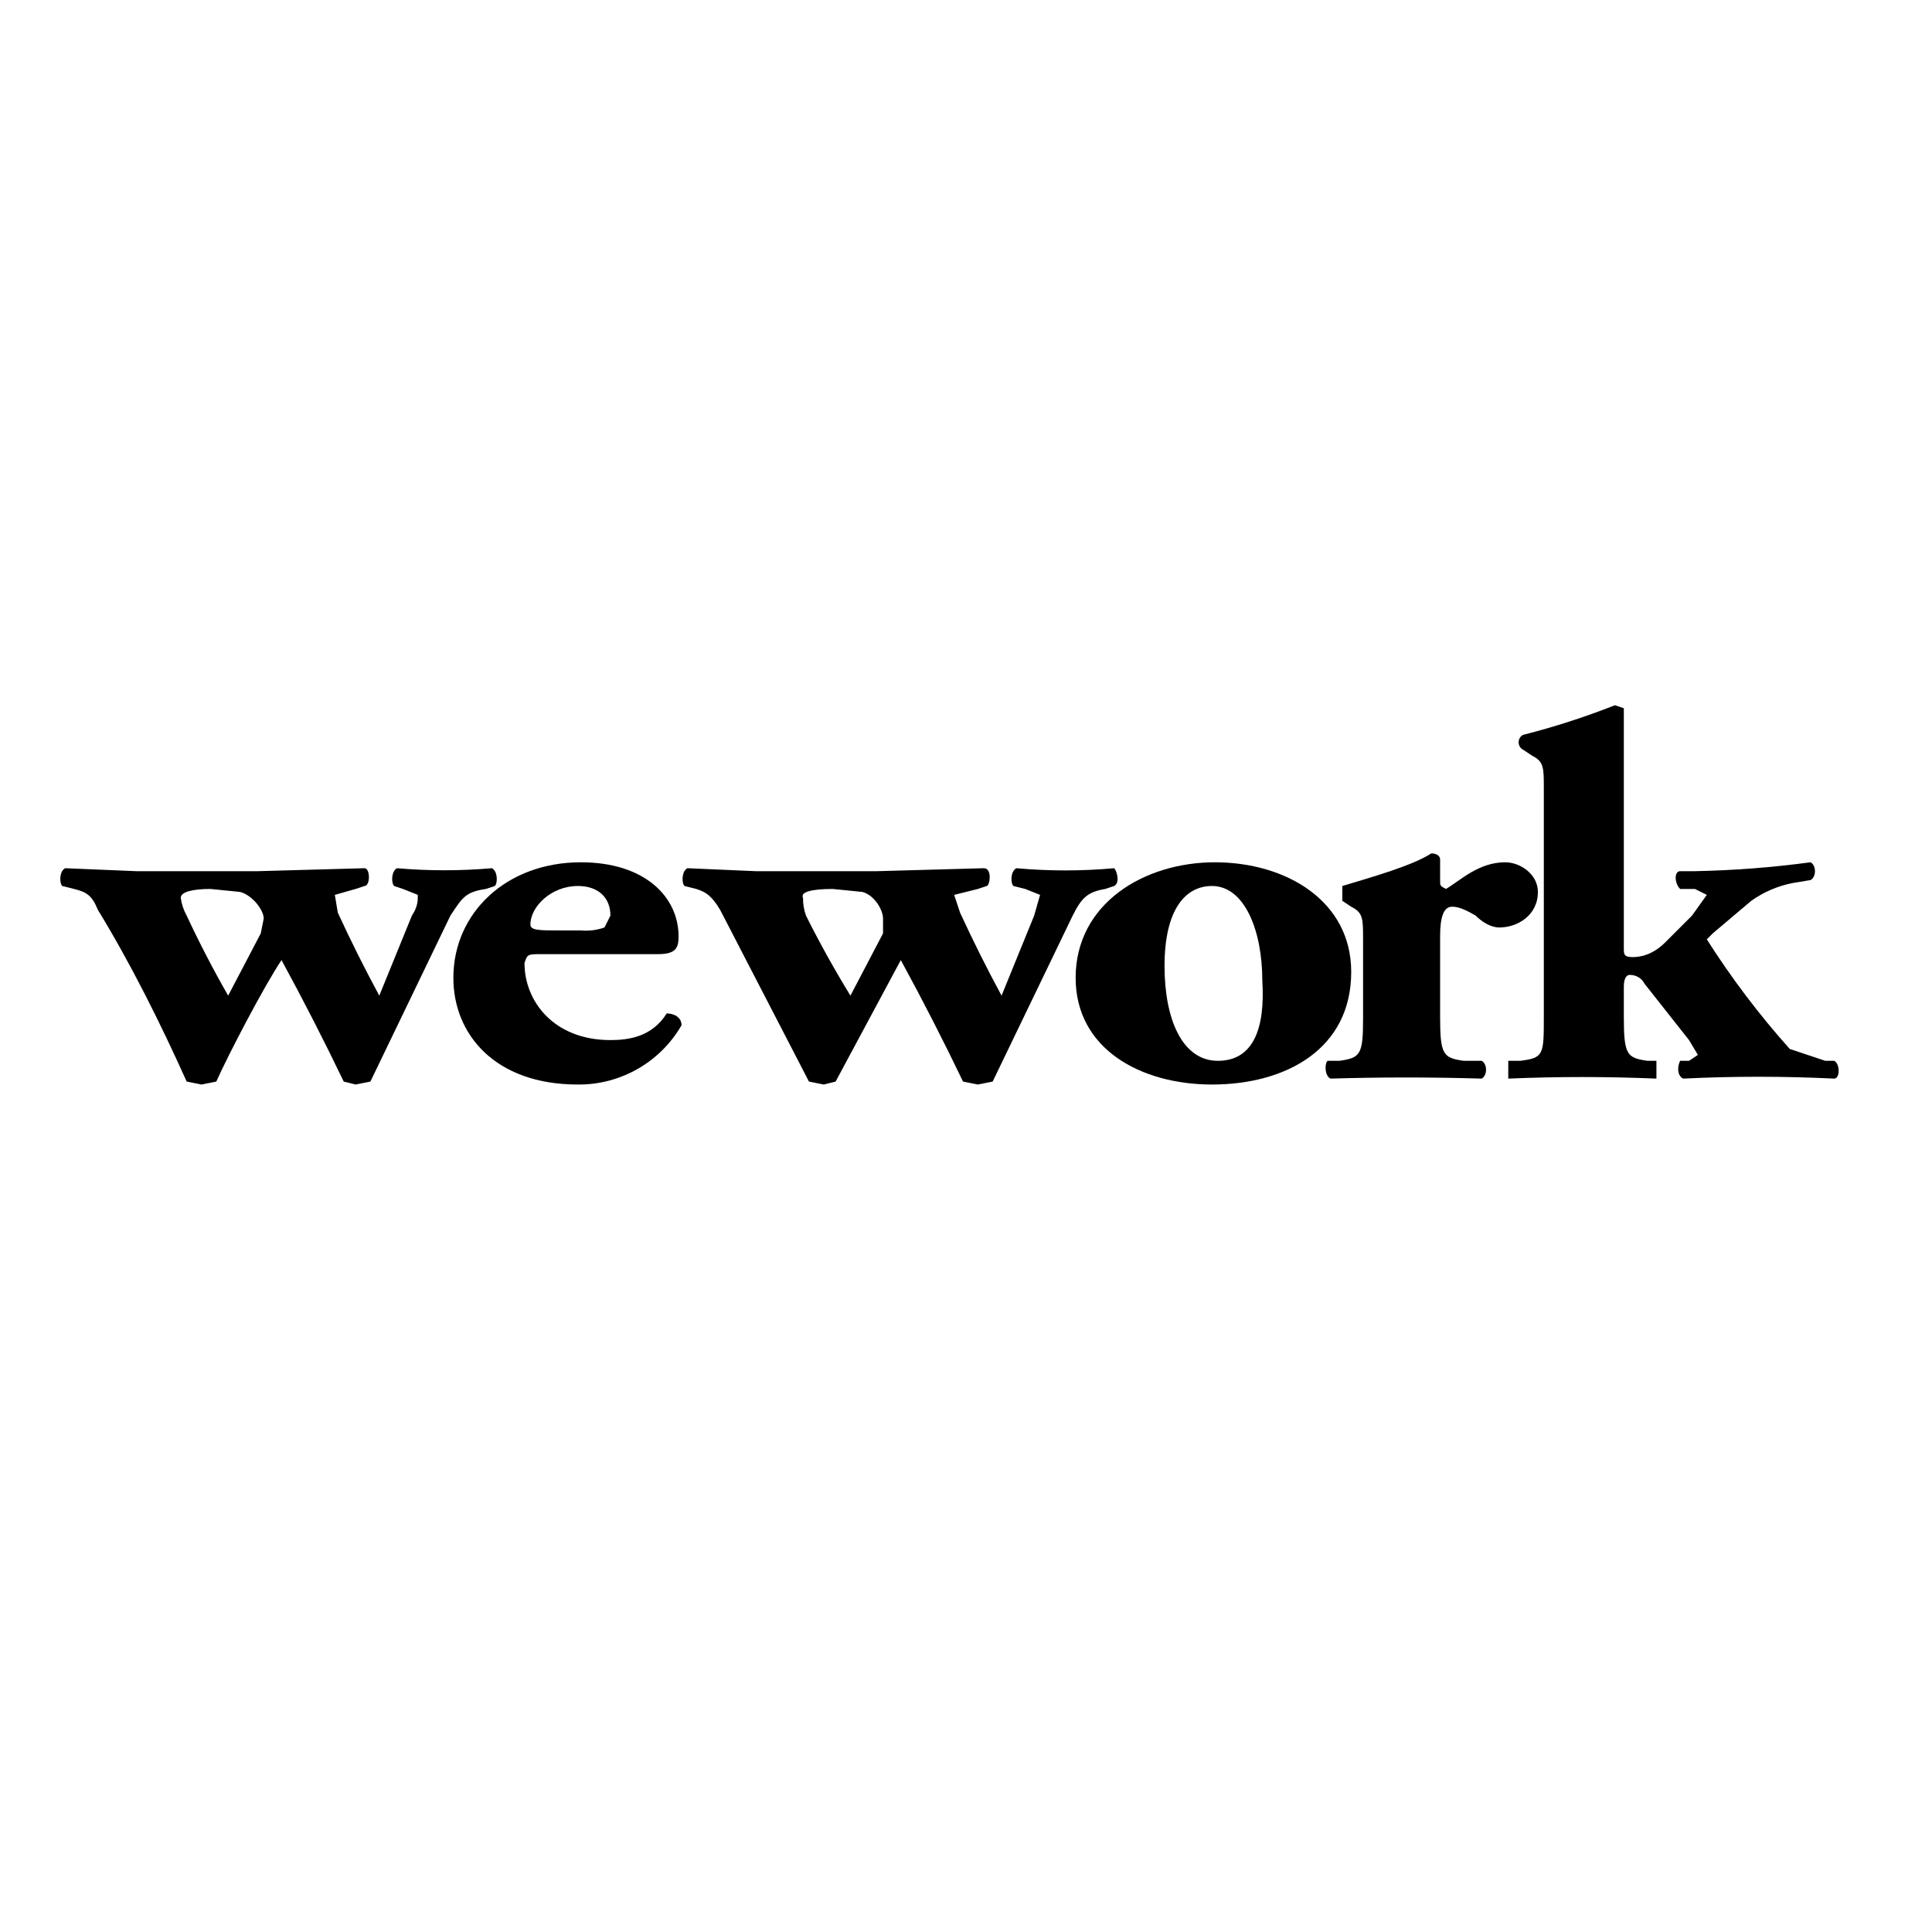
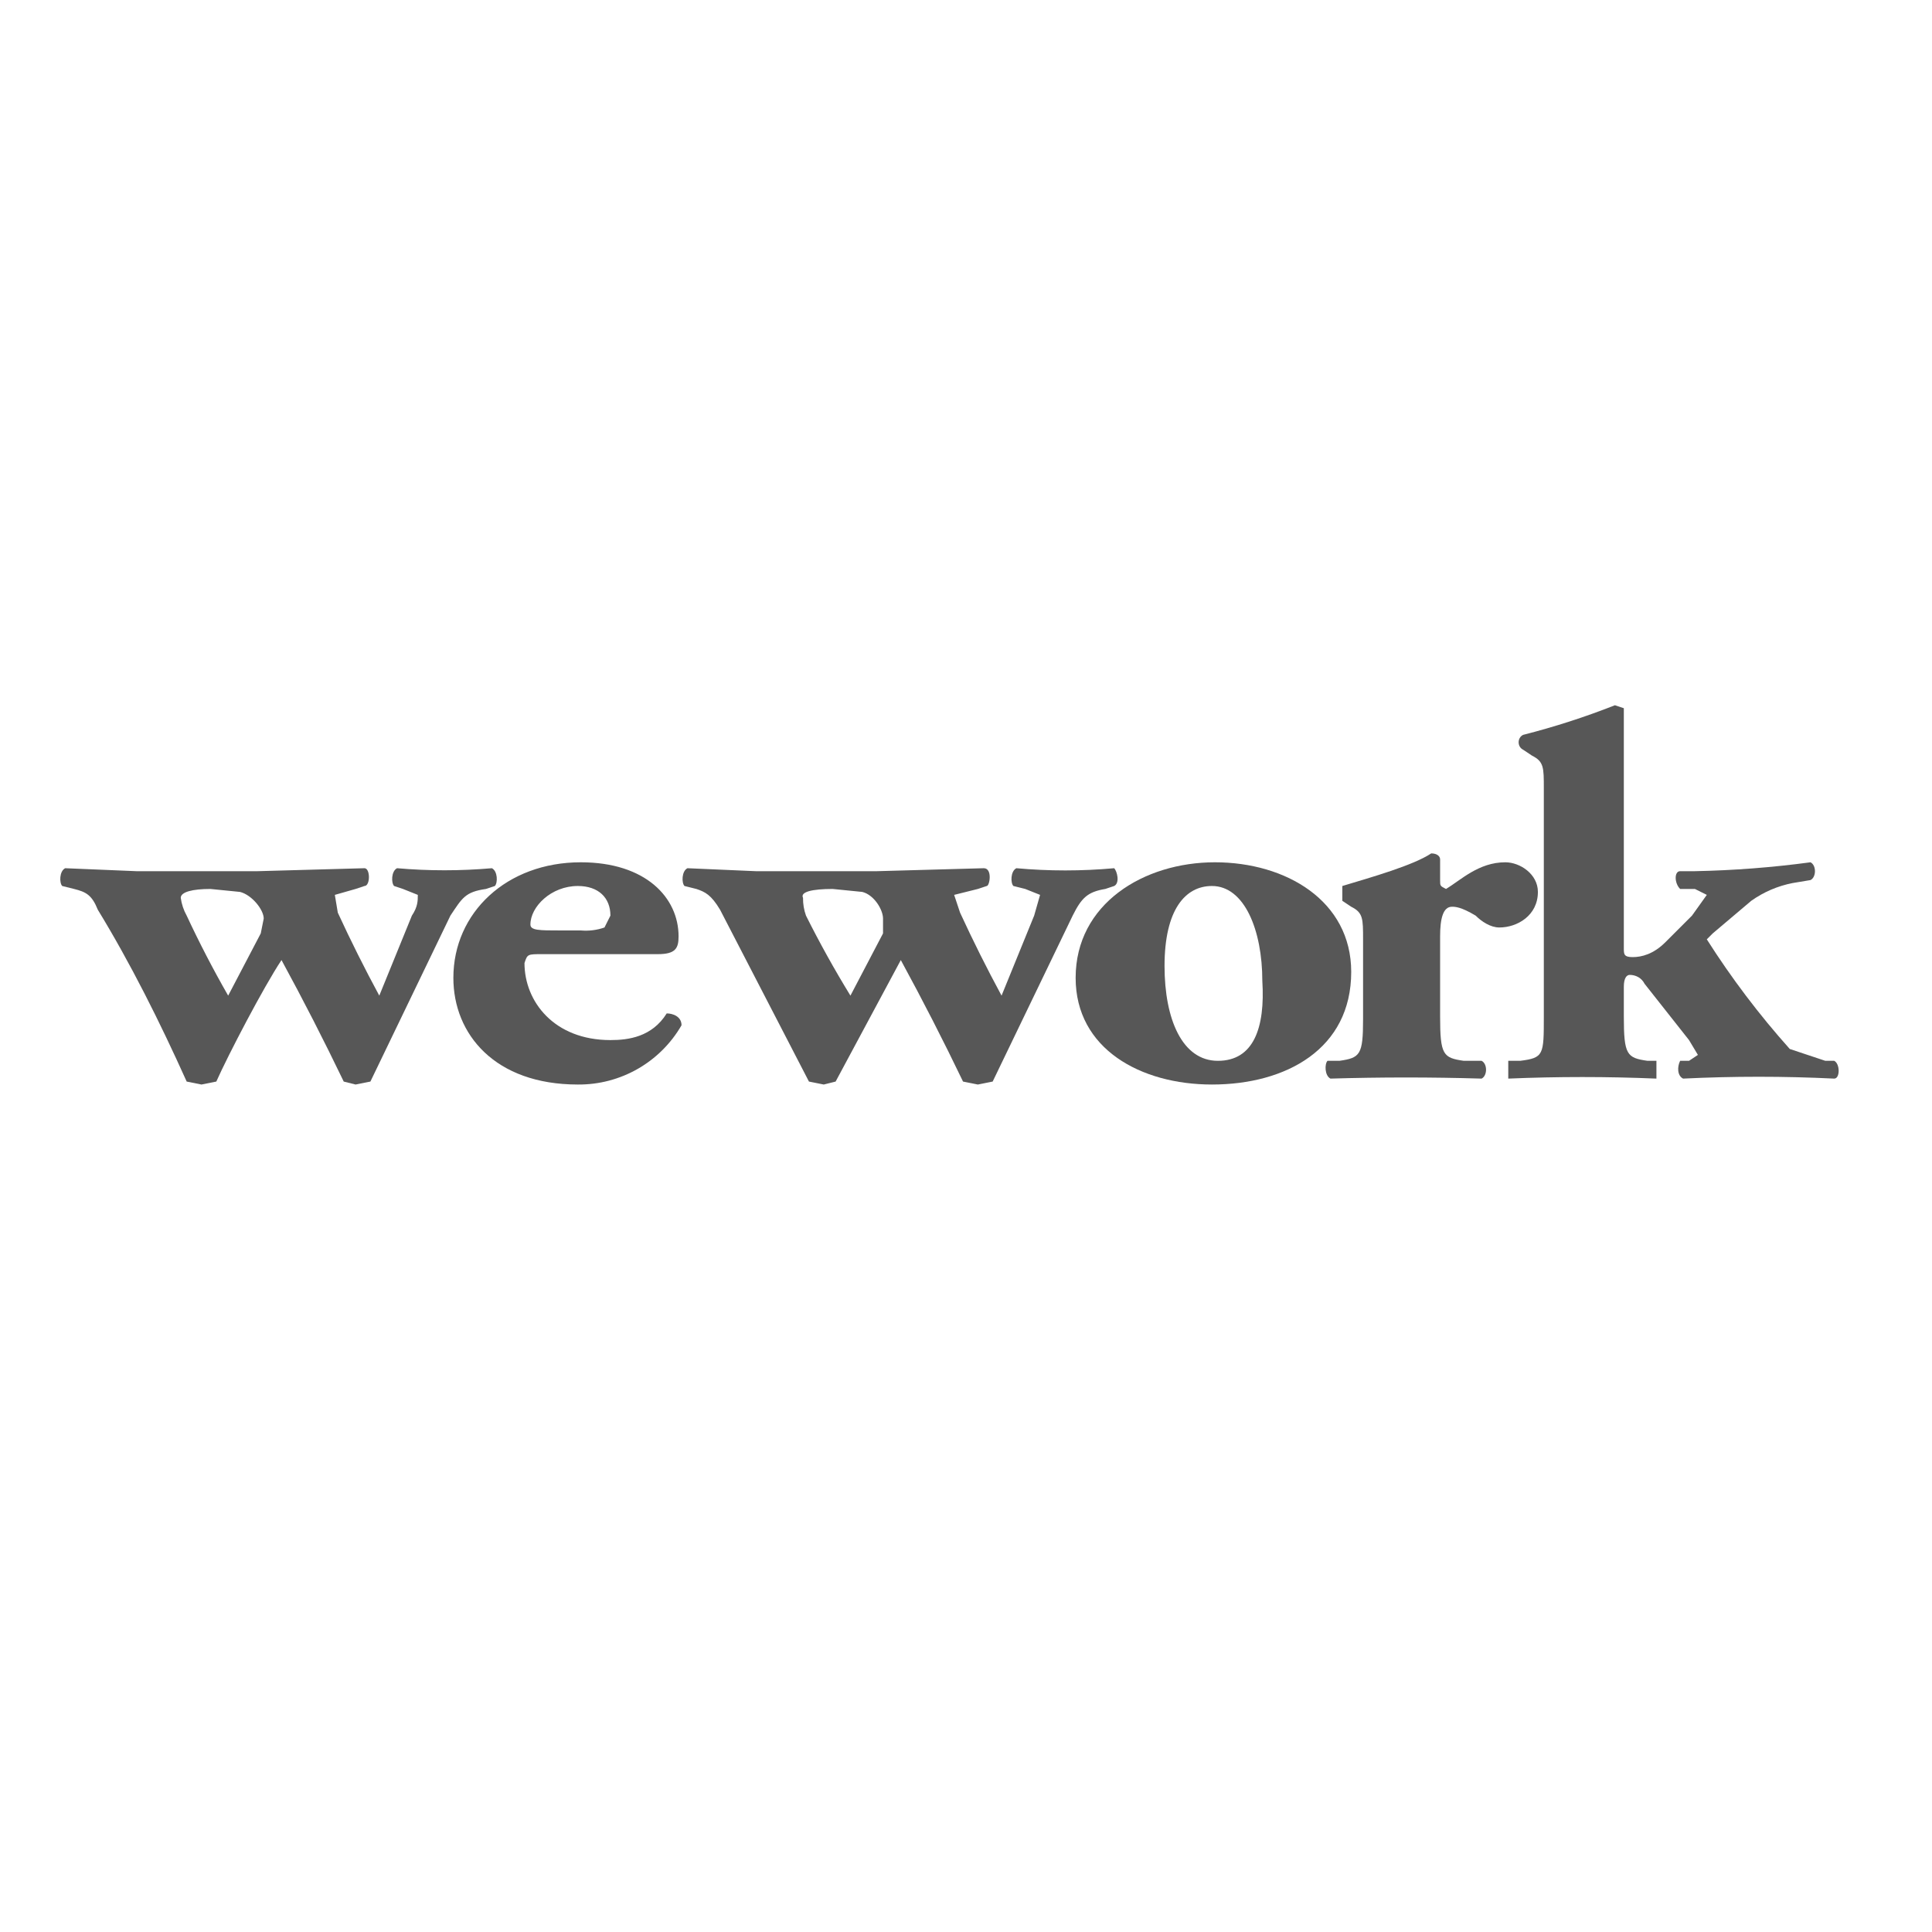
- <svg fill="currentColor" viewBox="0 220 652 252" width="120" height="120">
+ <svg xmlns="http://www.w3.org/2000/svg" fill="#575757" viewBox="0 220 652 252" width="120" height="120">
  <path d="M71 320l10 1c4 1 8 6 8 9l-1 5-11 21a360 360 0 01-14-27 17 17 0 01-2-6c0-2 4-3 10-3zm-46 0c4 1 6 2 8 7 11 18 21 38 30 58l5 1 5-1c4-9 16-32 22-41a906 906 0 0121 41l4 1 5-1 27-56c4-6 5-8 12-9l3-1c1-1 1-5-1-6a184 184 0 01-32 0c-2 1-2 5-1 6l3 1 5 2c0 2 0 4-2 7l-11 27a489 489 0 01-14-28l-1-6 7-2 3-1c2 0 2-6 0-6l-36 1H46l-24-1c-2 1-2 5-1 6l4 1z" class="wework_svg__st0" />
  <path d="M195 319c7 0 11 4 11 10l-2 4a19 19 0 01-8 1h-7c-7 0-10 0-10-2 0-6 7-13 16-13zm0 67a40 40 0 0035-20c0-3-3-4-5-4-5 8-13 9-19 9-19 0-29-13-29-26 1-3 1-3 6-3h39c6 0 7-2 7-6 0-13-11-25-33-25-25 0-43 17-43 39 0 19 14 36 42 36zm86-66l10 1c4 1 7 6 7 9v5l-11 21a360 360 0 01-15-27 17 17 0 01-1-6c-1-2 3-3 10-3zm-46 0c3 1 5 2 8 7l30 58 5 1 4-1 22-41a899 899 0 0121 41l5 1 5-1 27-56c3-6 5-8 11-9l3-1c2-1 1-5 0-6a183 183 0 01-33 0c-2 1-2 5-1 6l4 1 5 2-2 7-11 27a489 489 0 01-14-28l-2-6 8-2 3-1c1 0 2-6-1-6l-36 1h-41l-23-1c-2 1-2 5-1 6l4 1z" class="wework_svg__st0" />
  <path d="M409 319c11 0 17 15 17 32 1 16-3 27-15 27s-18-14-18-32c0-19 7-27 16-27zm0 67c25 0 47-12 47-38 0-24-22-37-46-37s-47 14-47 39c0 24 22 36 46 36z" class="wework_svg__st0" />
  <path d="M490 326c1 0 3 0 8 3 2 2 5 4 8 4 6 0 13-4 13-12 0-6-6-10-11-10-9 0-15 6-20 9-2-1-2-1-2-3v-7c0-1-1-2-3-2-6 4-20 8-30 11v5l3 2c4 2 4 4 4 11v27c0 12-1 13-8 14h-4c-1 1-1 5 1 6a856 856 0 0151 0c2-1 2-5 0-6h-6c-7-1-8-2-8-15v-27c0-6 1-10 4-10" class="wework_svg__st0" />
  <path d="M570 378h-3c-1 2-1 5 1 6a523 523 0 0151 0c2 0 2-5 0-6h-3l-12-4a283 283 0 01-28-37l2-2 13-11a36 36 0 0114-6l6-1c2-1 2-5 0-6a342 342 0 01-39 3h-5c-2 0-2 4 0 6h5l4 2-5 7-9 9c-4 4-8 5-11 5s-3-1-3-3v-81l-3-1a258 258 0 01-31 10c-2 1-2 4 0 5l3 2c4 2 4 4 4 11v77c0 13 0 14-8 15h-4v6a593 593 0 0150 0v-6h-3c-7-1-8-2-8-15v-10c0-3 1-4 2-4 2 0 4 1 5 3l15 19 3 5-3 2" class="wework_svg__st0" />
</svg>
